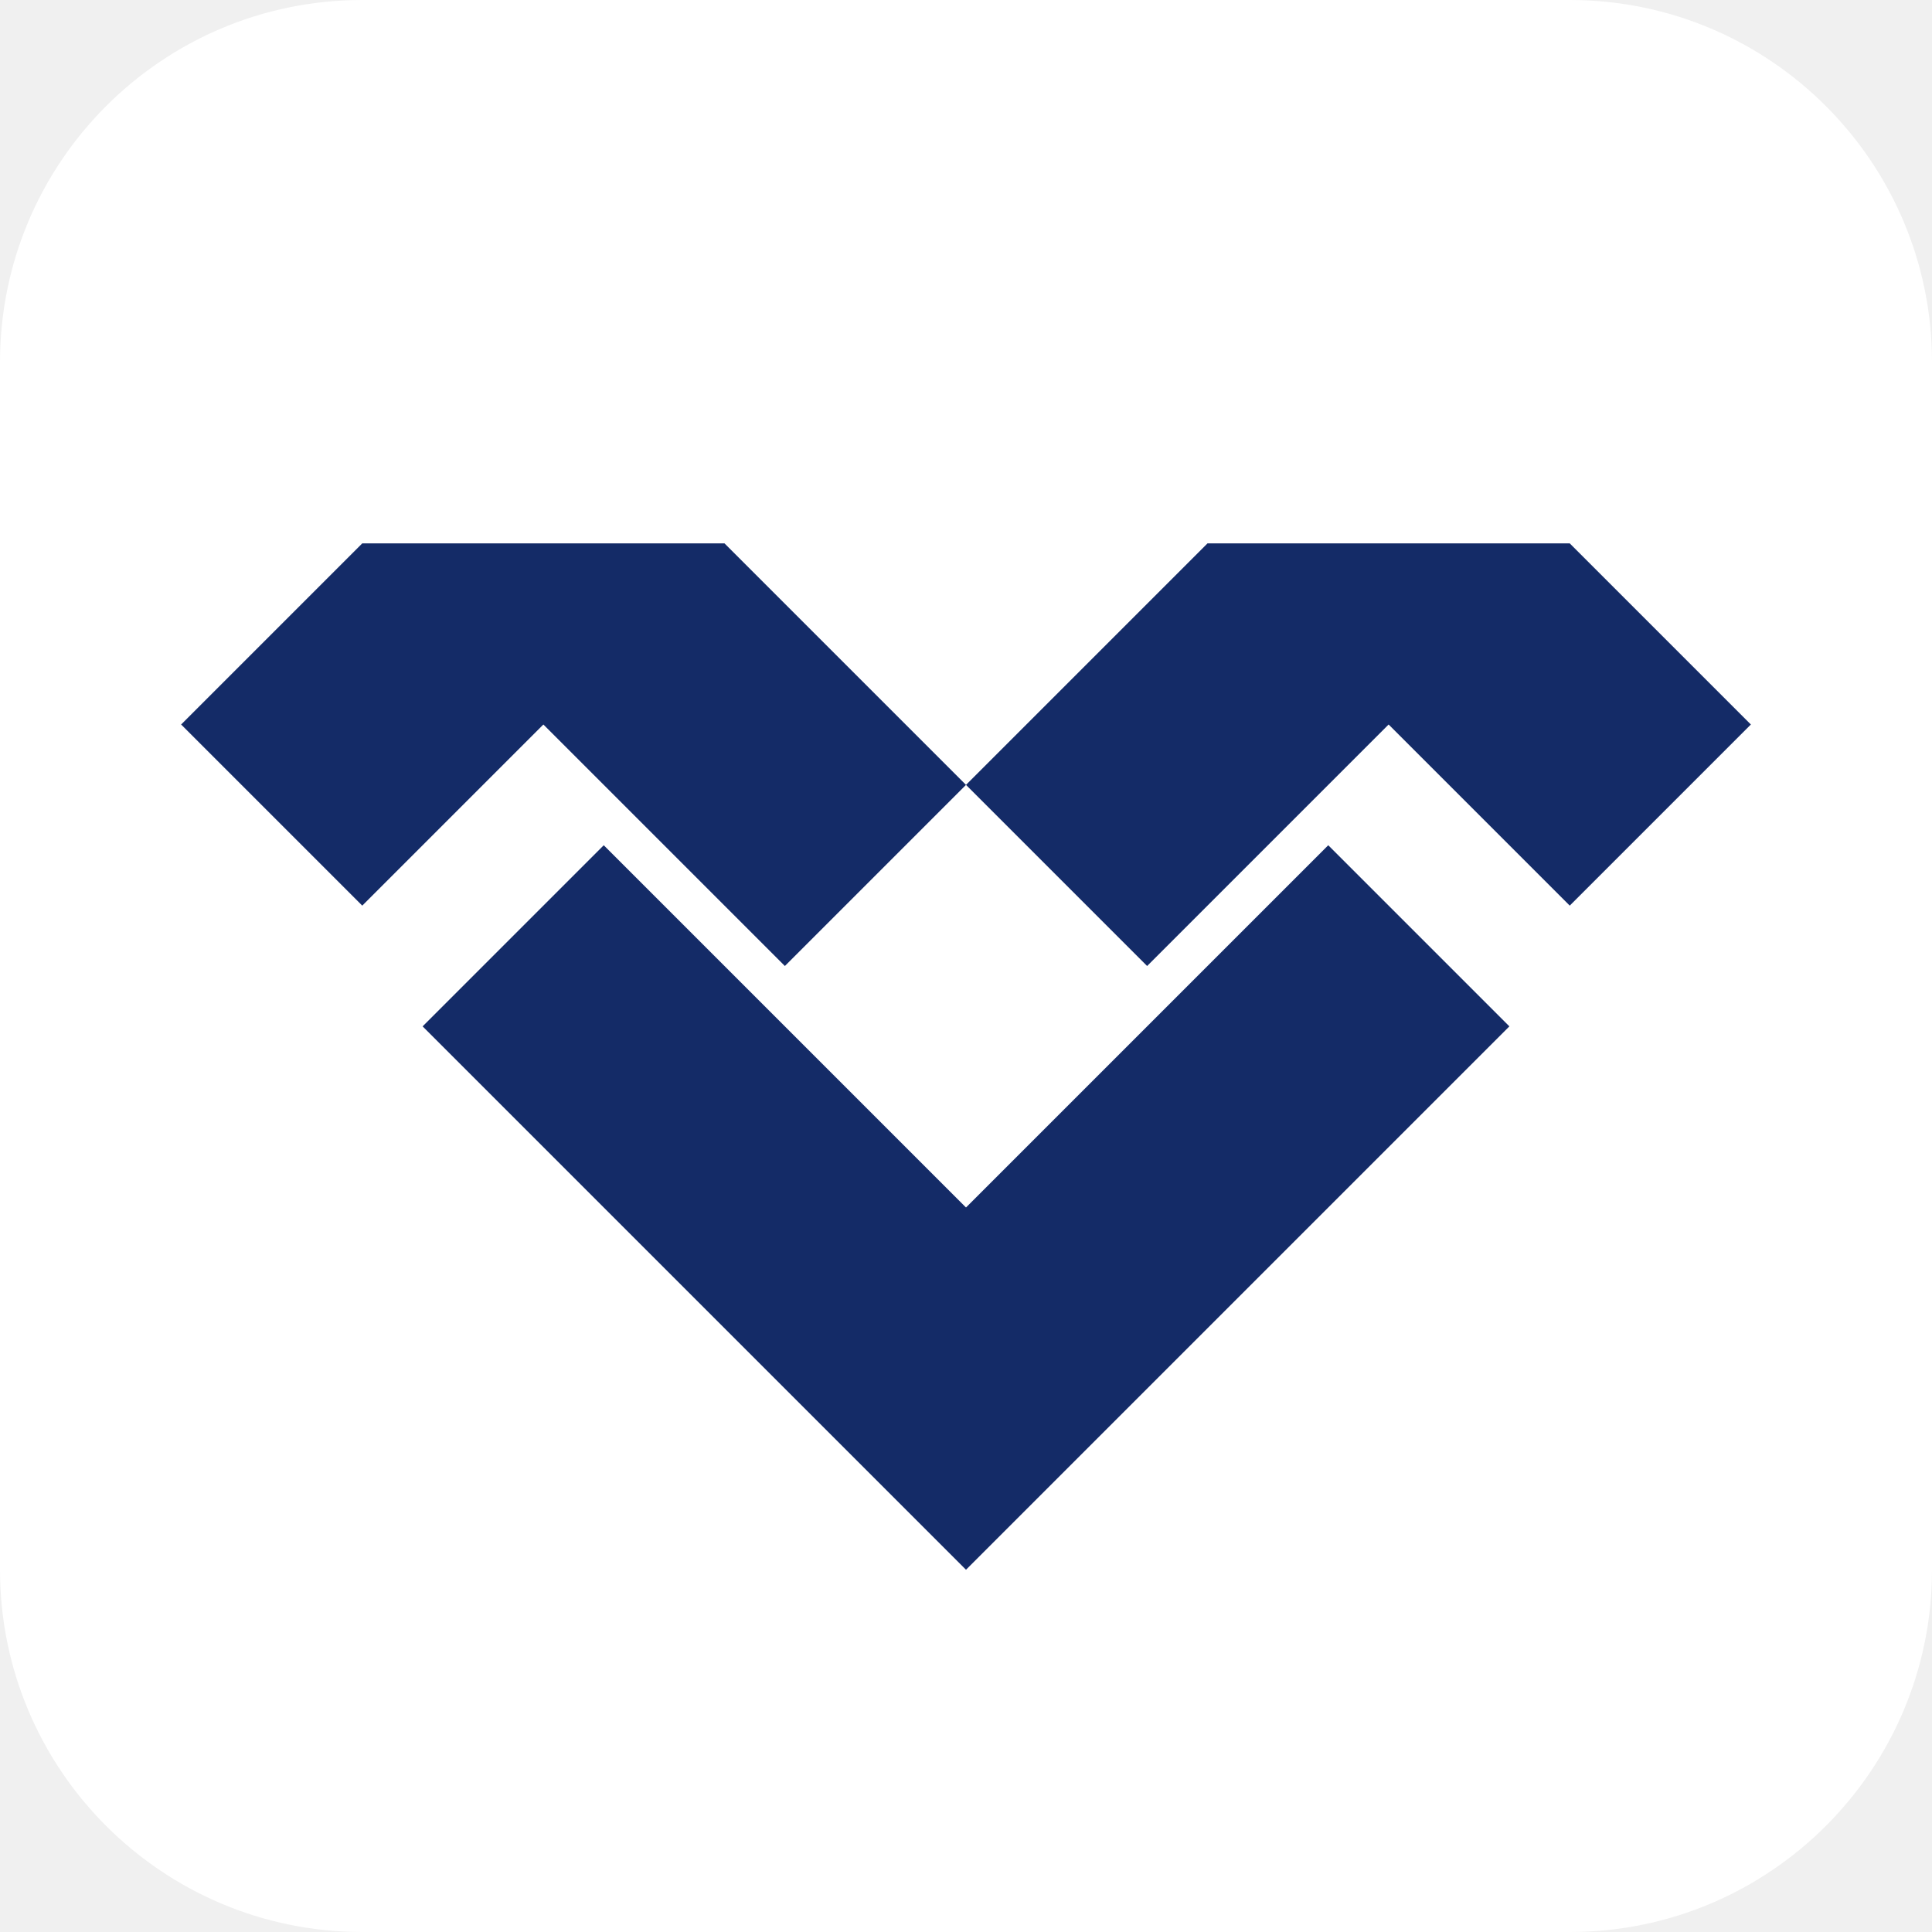
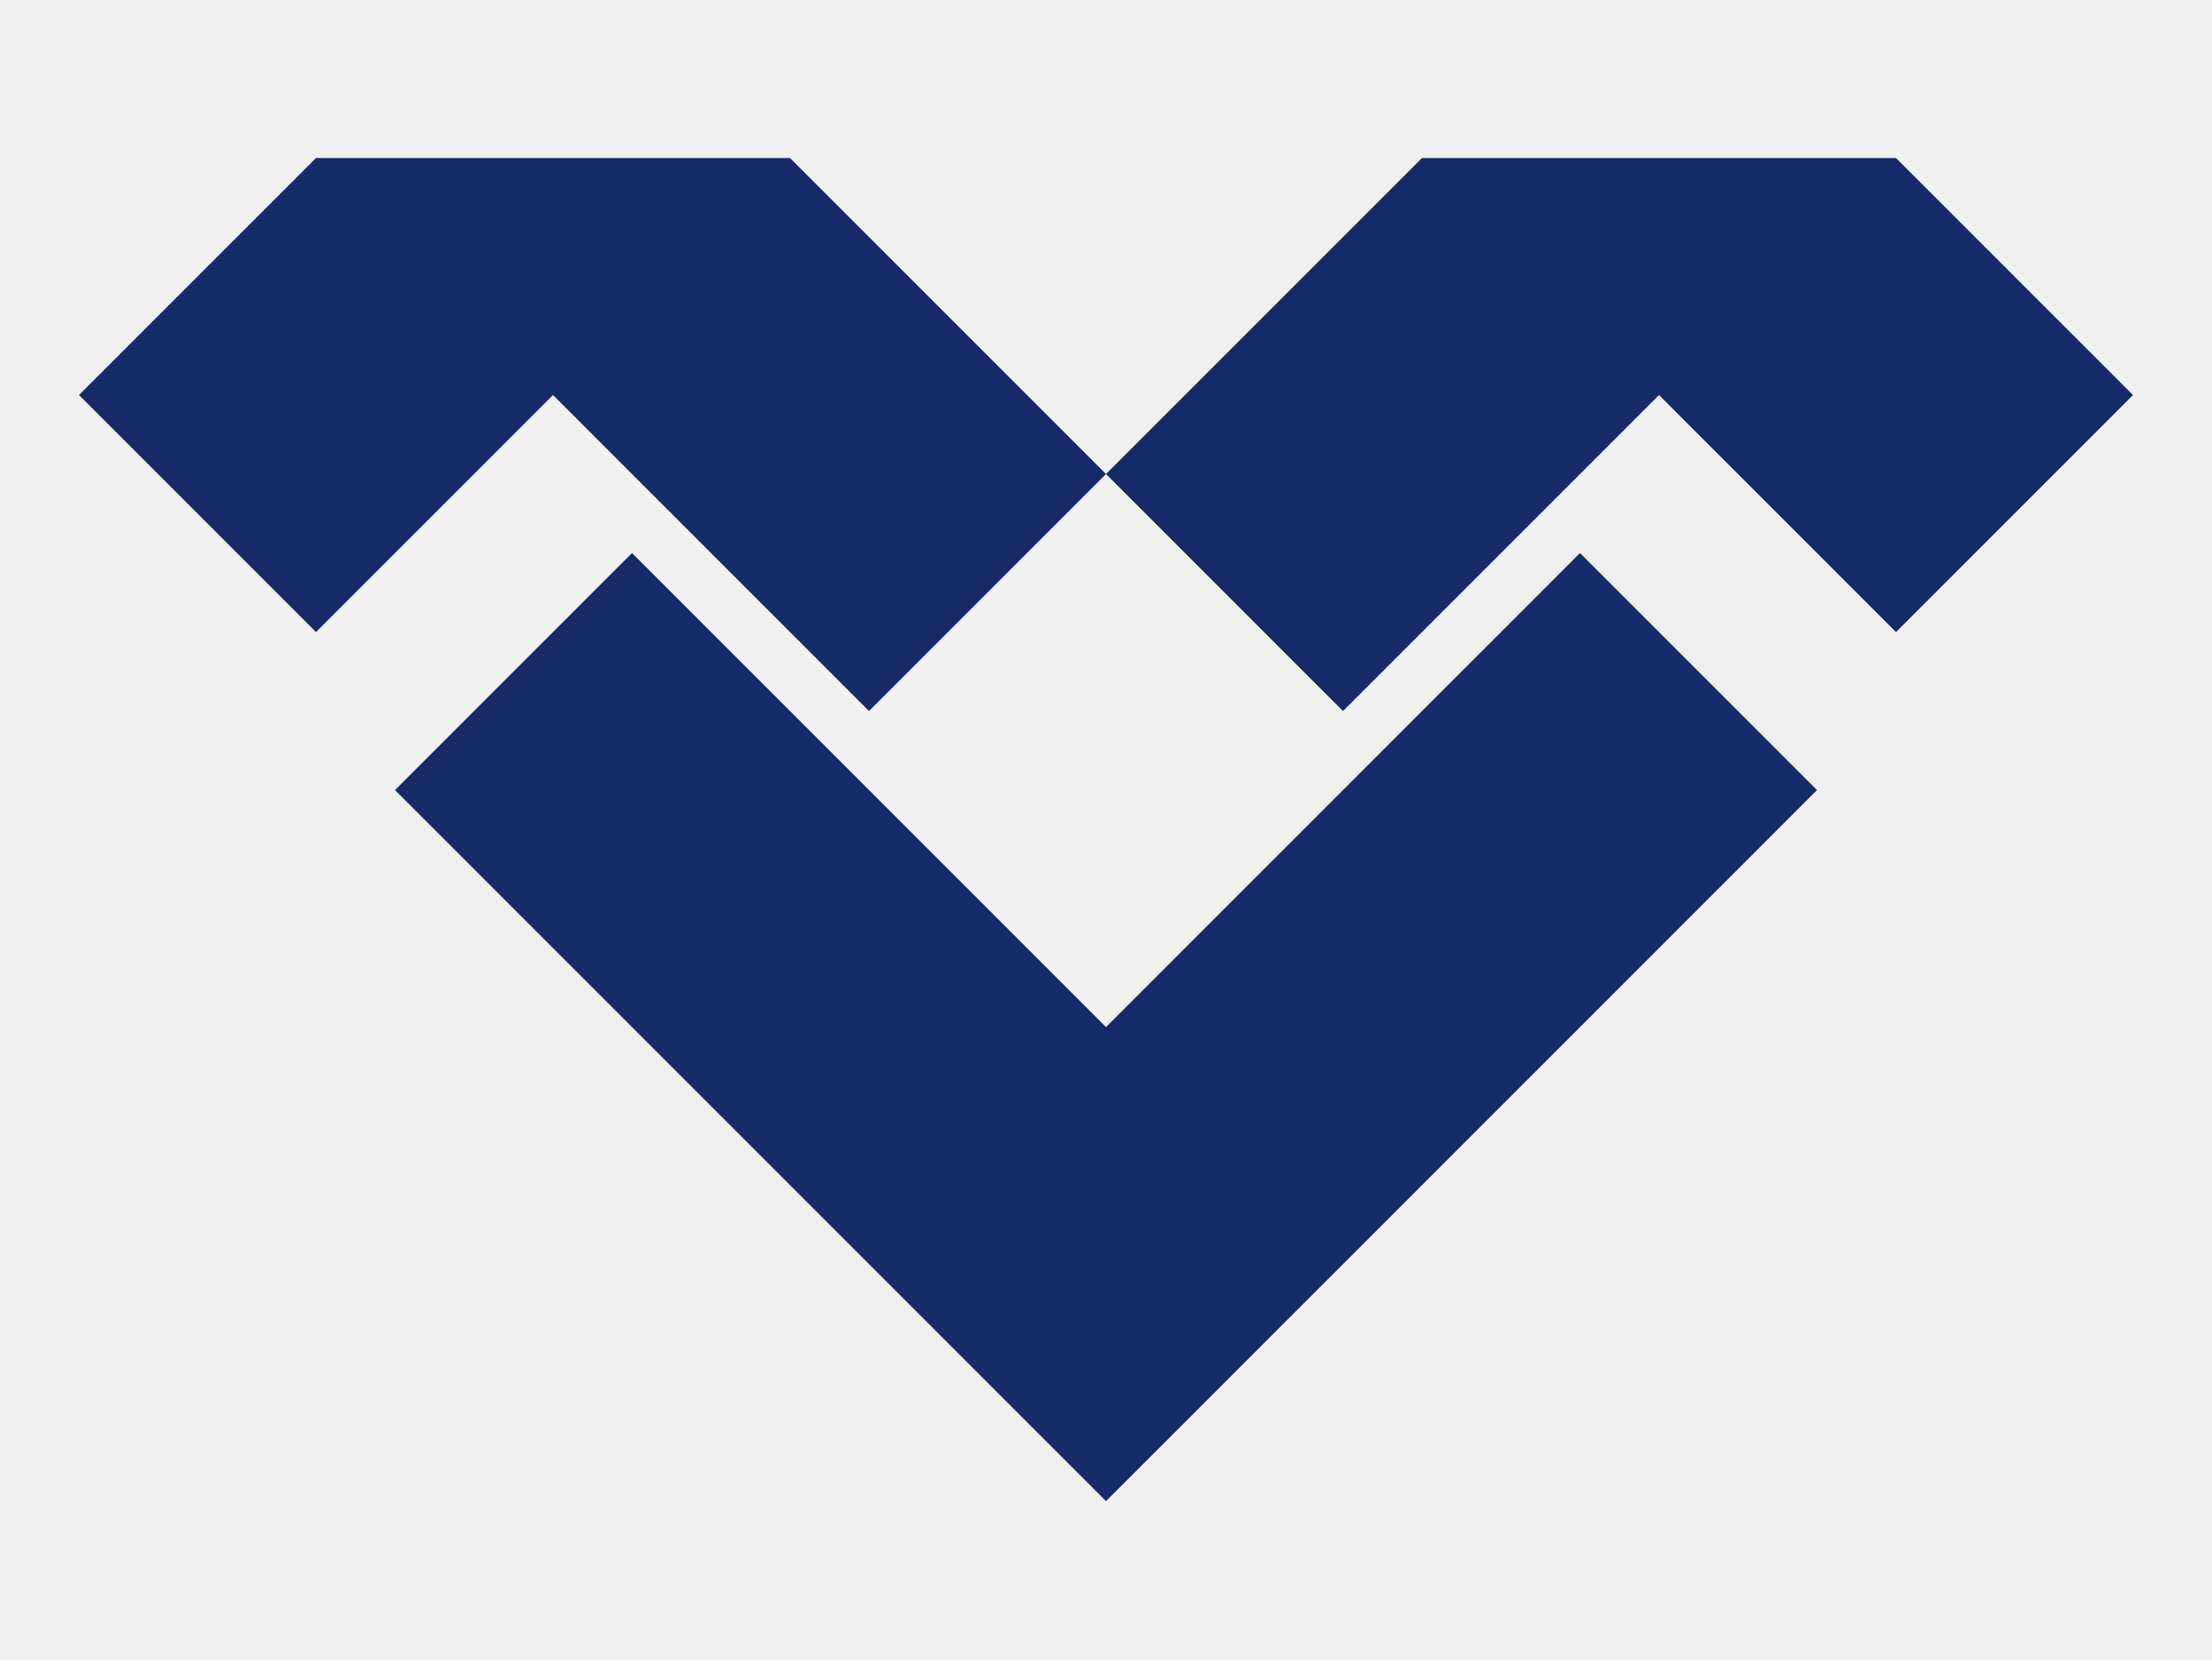
- <svg xmlns="http://www.w3.org/2000/svg" viewBox="0 0 64 64">
-   <rect width="64" height="64" rx="12" fill="#ffffff" />
+ <svg xmlns="http://www.w3.org/2000/svg" viewBox="4 14 56 42" role="img" aria-label="Mascarenhas">
  <g fill="#142b67">
    <path d="M12 18h12l8 8-6 6-8-8-6 6-6-6z" />
    <path d="M52 18H40l-8 8 6 6 8-8 6 6 6-6z" />
    <path d="M20 28l12 12 12-12 6 6-18 18L14 34z" />
  </g>
</svg>
